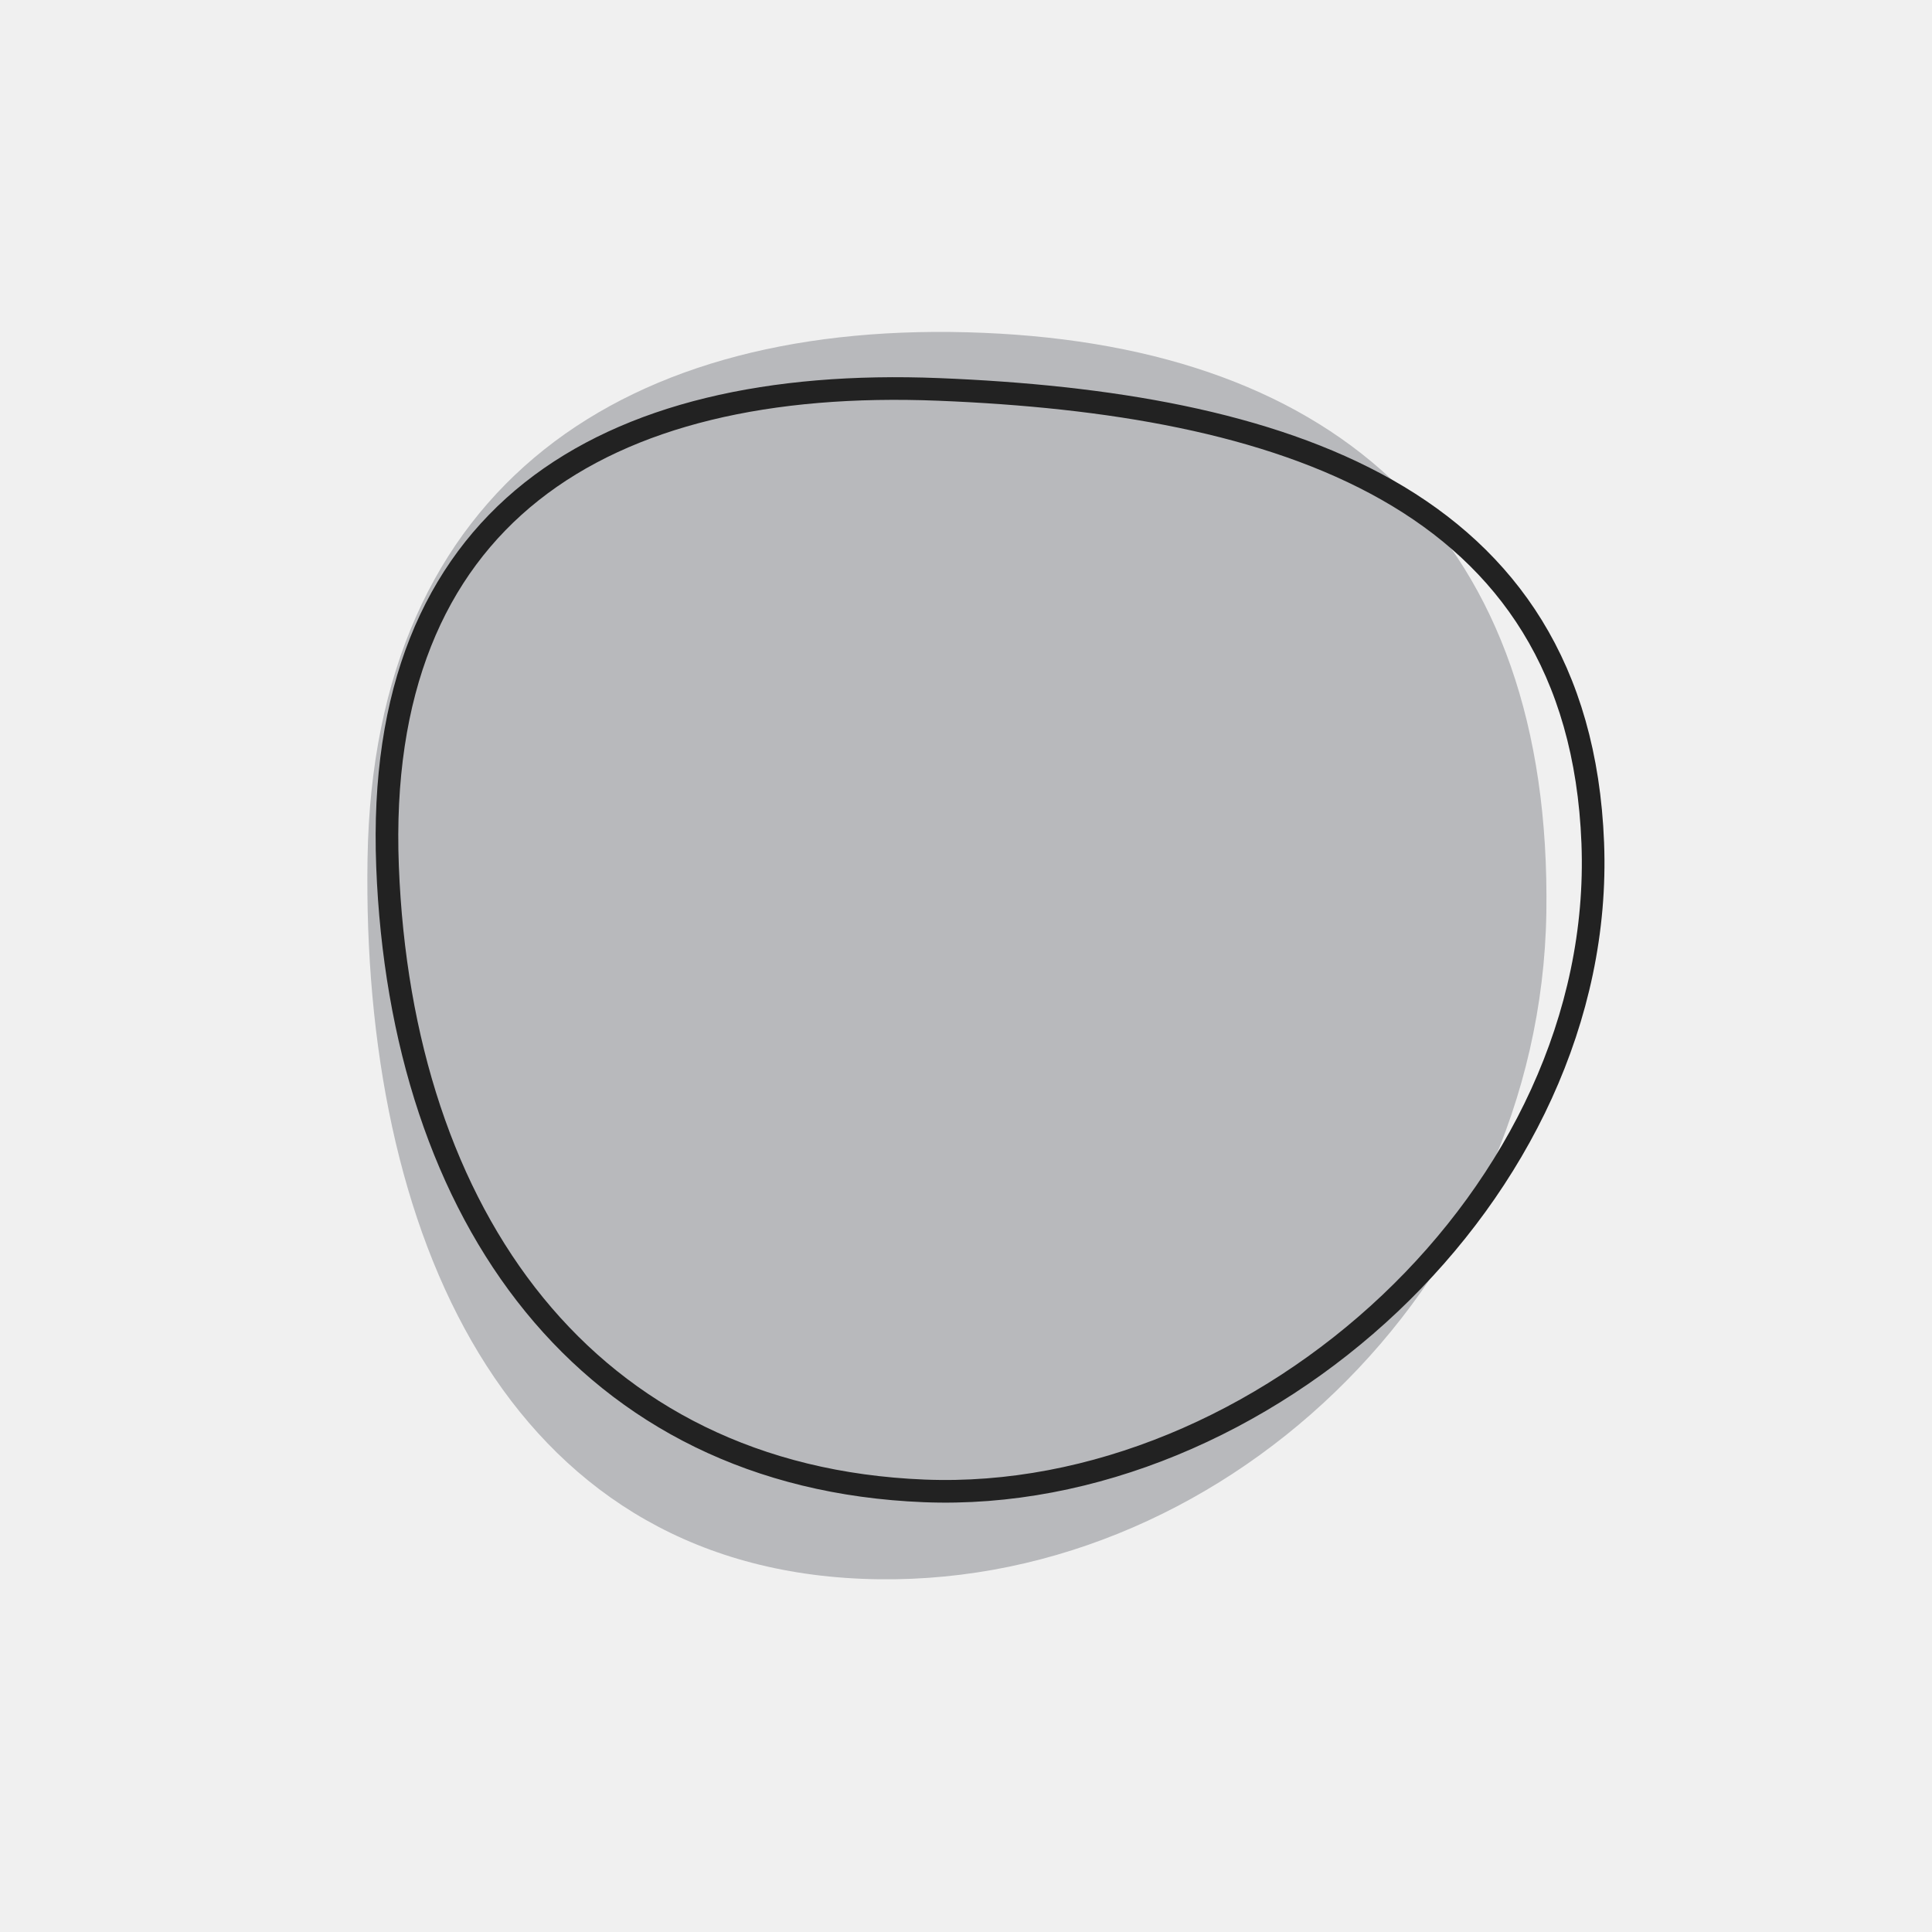
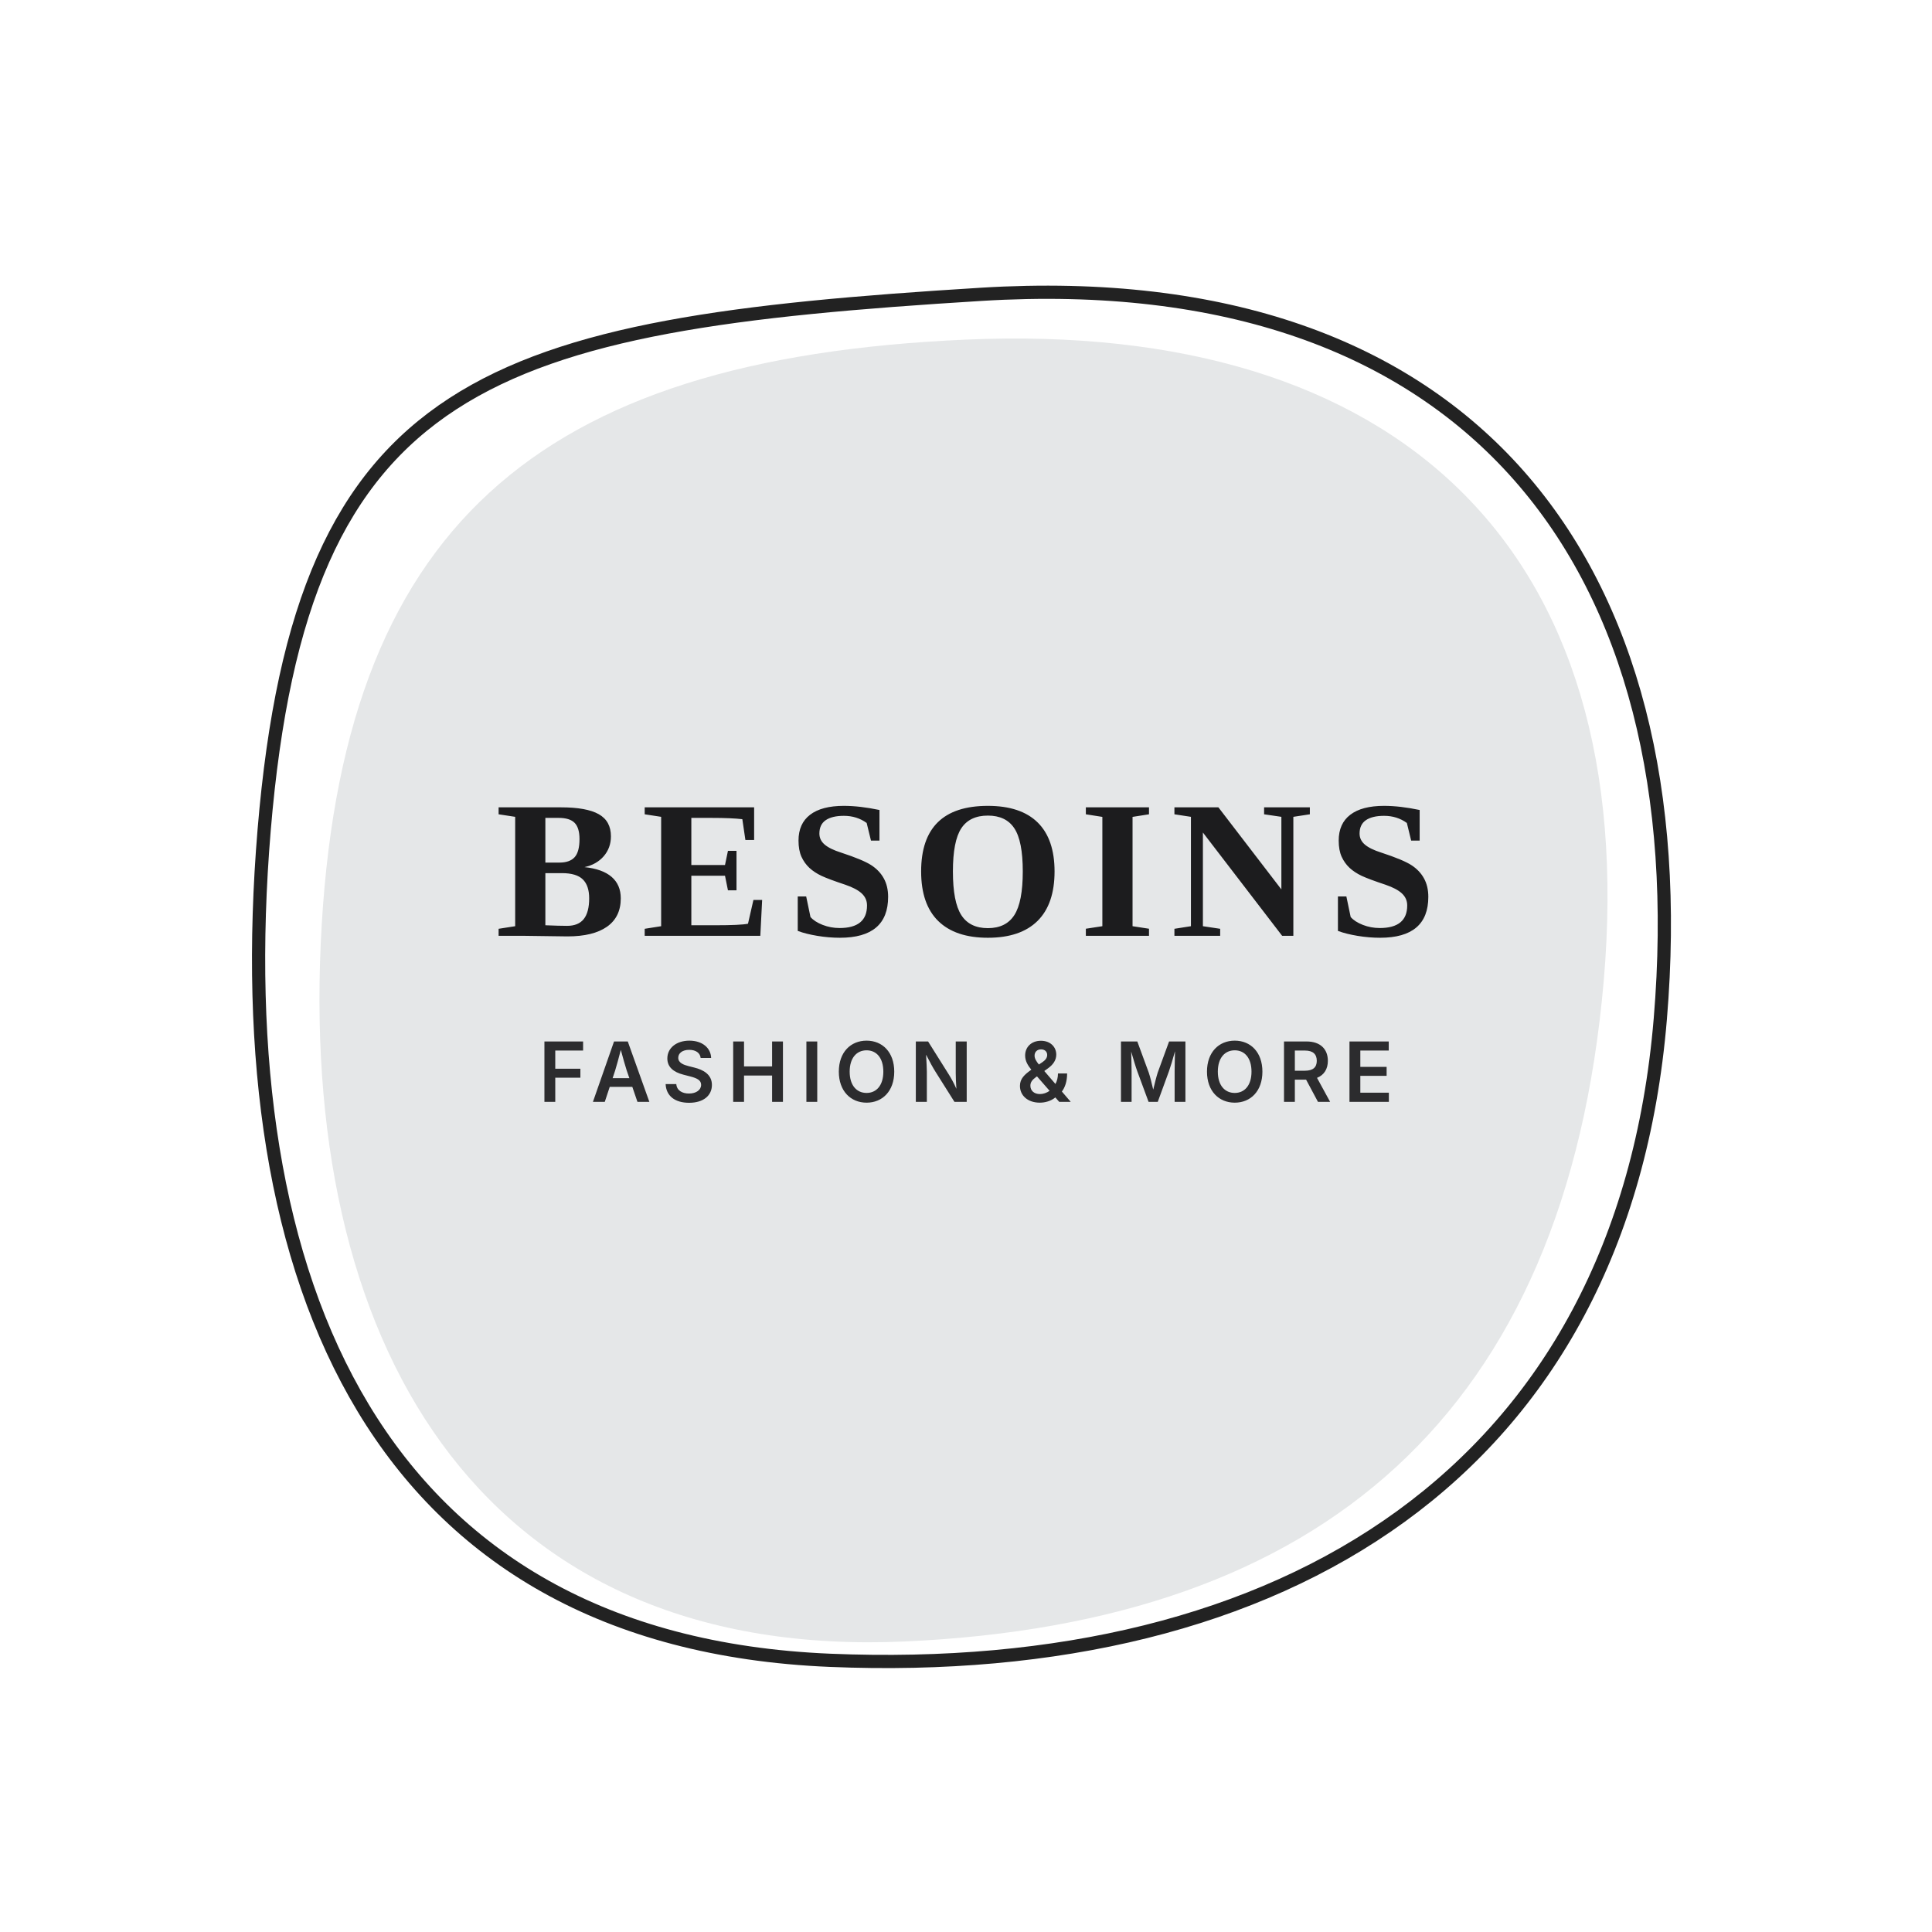
- <svg xmlns="http://www.w3.org/2000/svg" viewBox="0 0 512 512" style="background:#e5e6e8;">
-   <path d="M260.5,88.2 C354.8,92.1 411.3,142.6 409.8,241.9 C408.2,341.2 322.7,422.3 228.4,418.4 C134.1,414.5 95.8,326.8 97.4,227.5 C99.0,128.2 166.2,84.3 260.5,88.2 Z" fill="#b8b9bc" />
-   <path d="M248.8,103.2 C338.2,106.8 418.5,130.6 422.1,223.4 C425.7,316.2 334.3,398.7 244.9,395.1 C155.5,391.5 106.3,322.4 102.7,229.6 C99.1,136.8 159.4,99.6 248.8,103.2 Z" fill="none" stroke="#222222" stroke-width="6" />
+ <svg xmlns="http://www.w3.org/2000/svg" viewBox="0 0 512 512" width="100%" height="100%">
+   <rect width="512" height="512" fill="#ffffff" />
+   <path d="M 256,90 C 370,85 435,145 425,260 C 415,375 350,430 240,435 C 130,440 80,360 85,250 C 90,140 142,95 256,90 Z" fill="#e5e7e8" />
+   <path d="M 260,78 C 390,70 450,150 440,270 C 430,390 340,445 220,440 C 100,435 60,340 70,220 C 80,100 130,86 260,78 Z" fill="none" stroke="#222222" stroke-width="3.5" stroke-linecap="round" stroke-linejoin="round" />
+   <text x="256" y="248" font-family="'Times New Roman', 'Didot', 'Georgia', serif" font-size="52" font-weight="bold" fill="#1c1c1e" text-anchor="middle" letter-spacing="4">BESOINS</text>
+   <text x="256" y="292" font-family="-apple-system, BlinkMacSystemFont, 'SF Pro Text', 'Helvetica Neue', sans-serif" font-size="22" font-weight="600" fill="#2c2c2e" text-anchor="middle" letter-spacing="3">FASHION &amp; MORE</text>
</svg>
